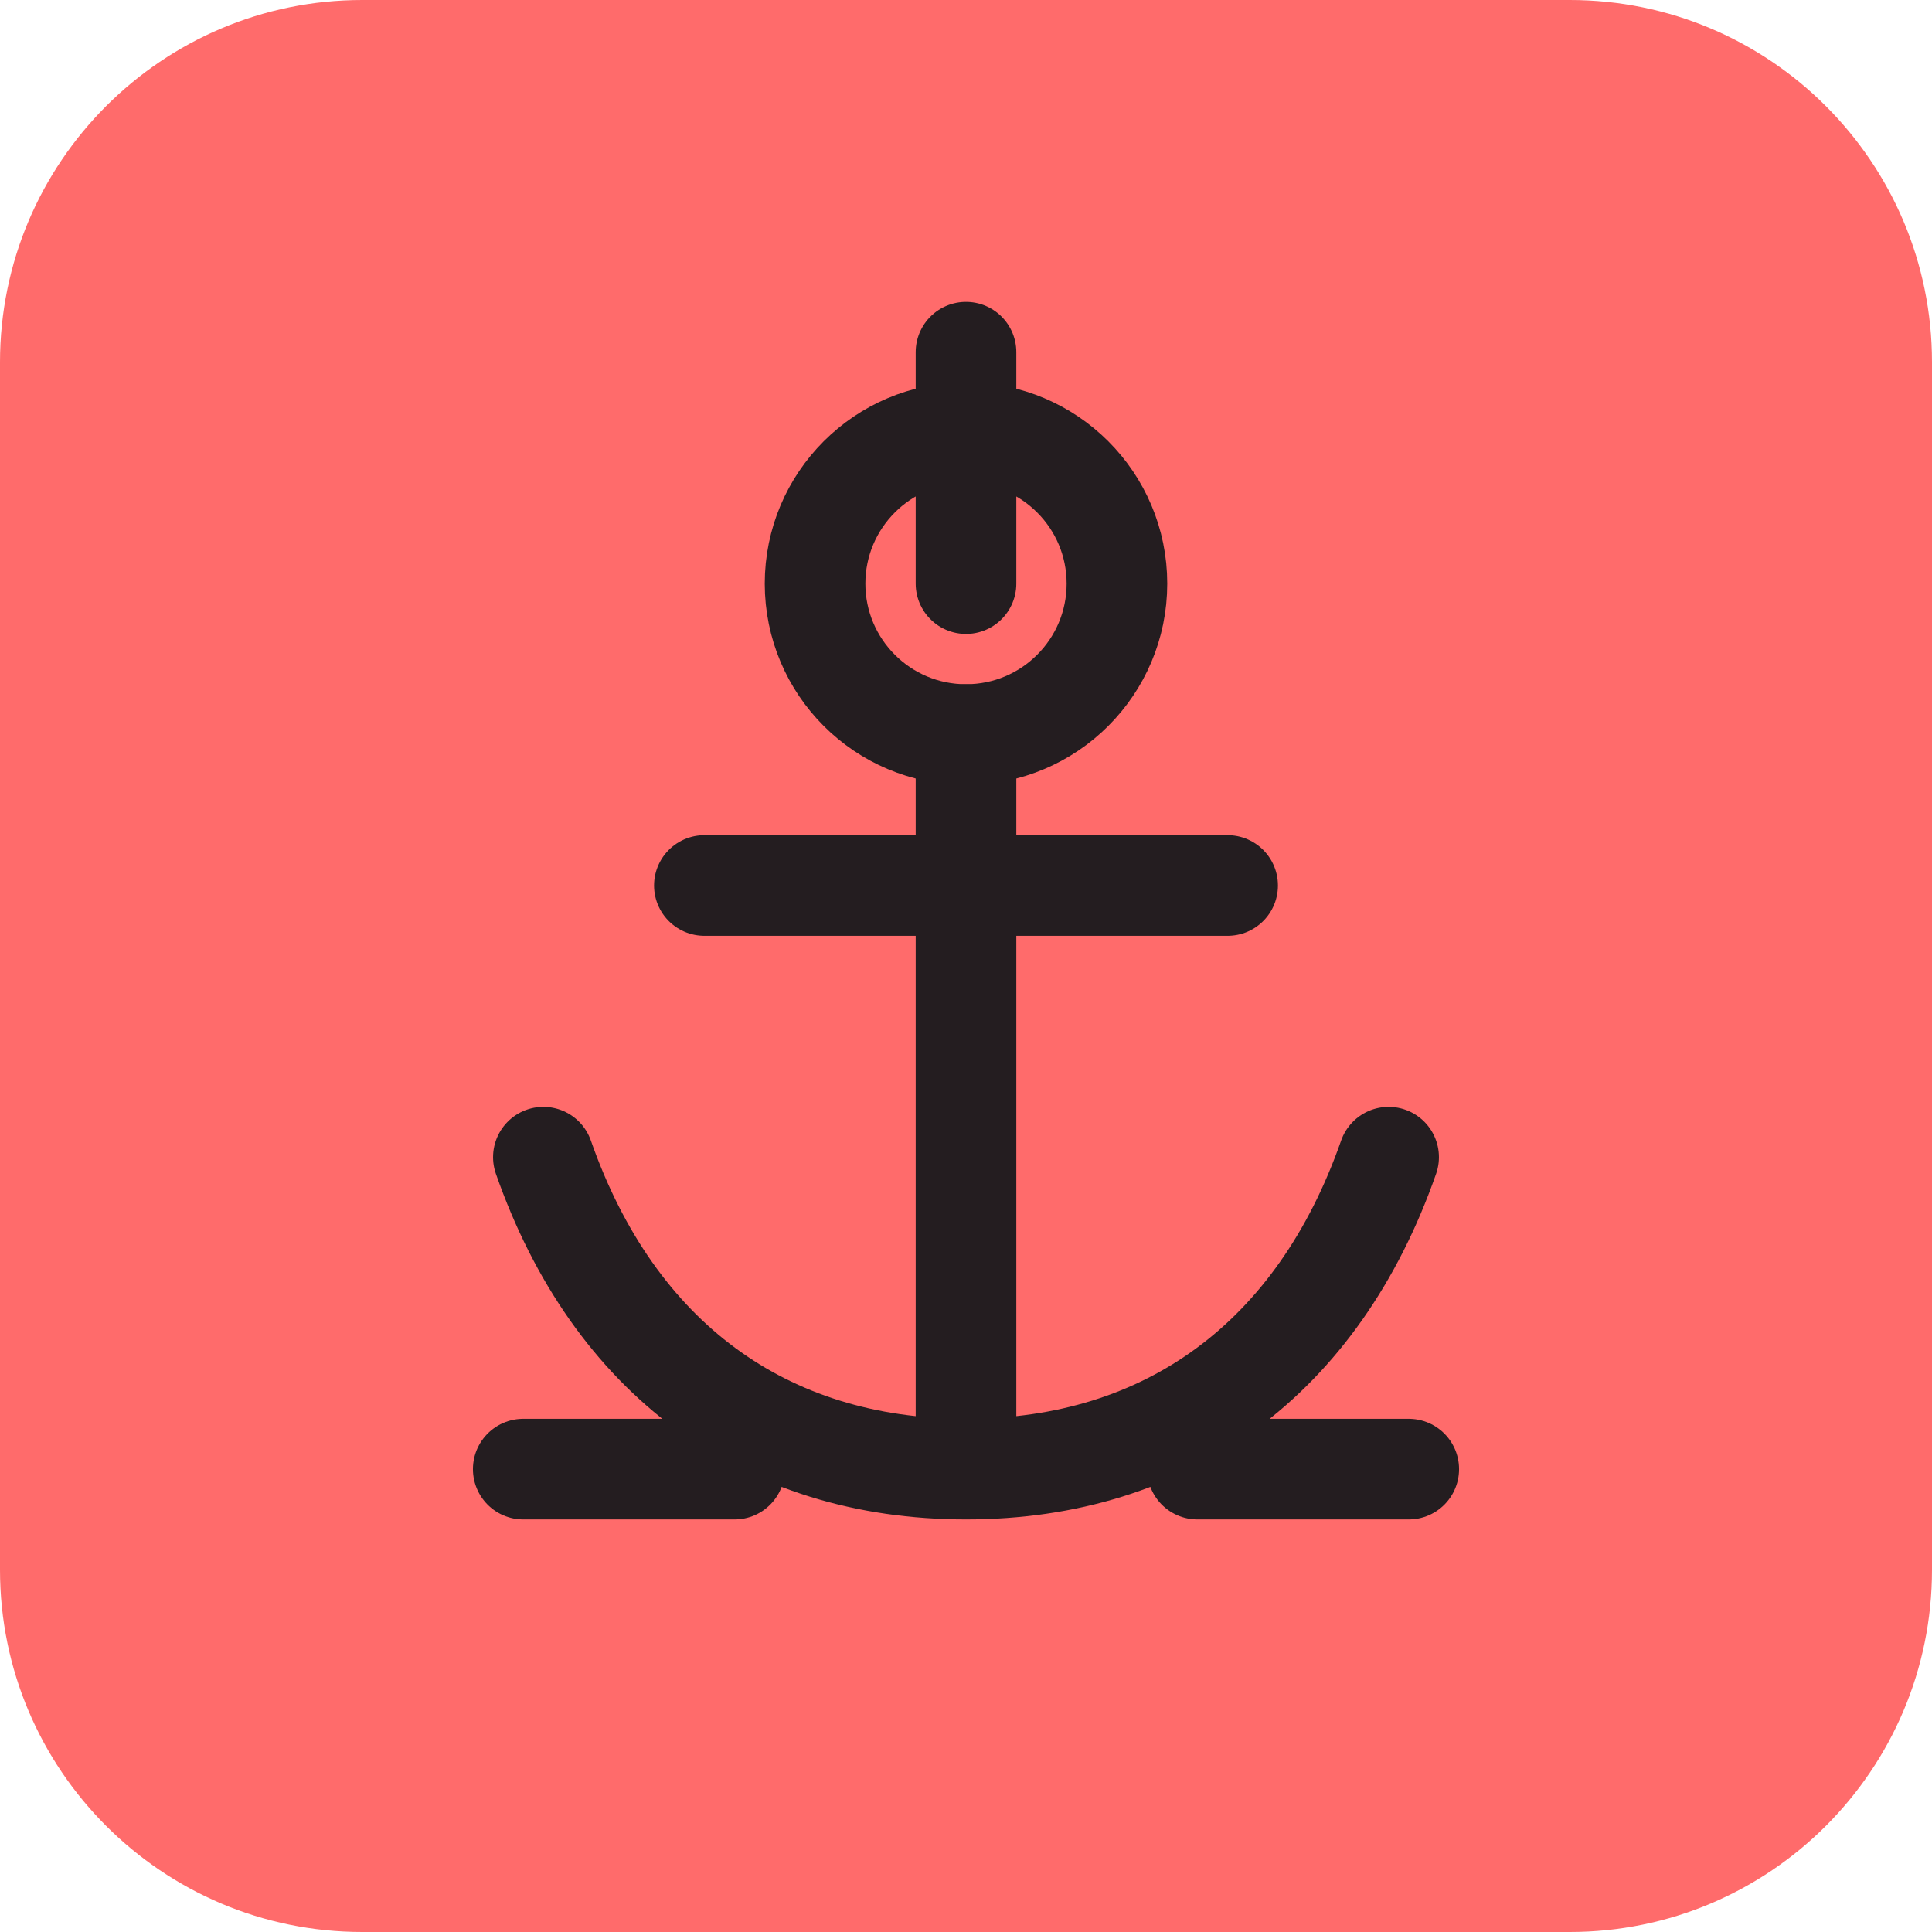
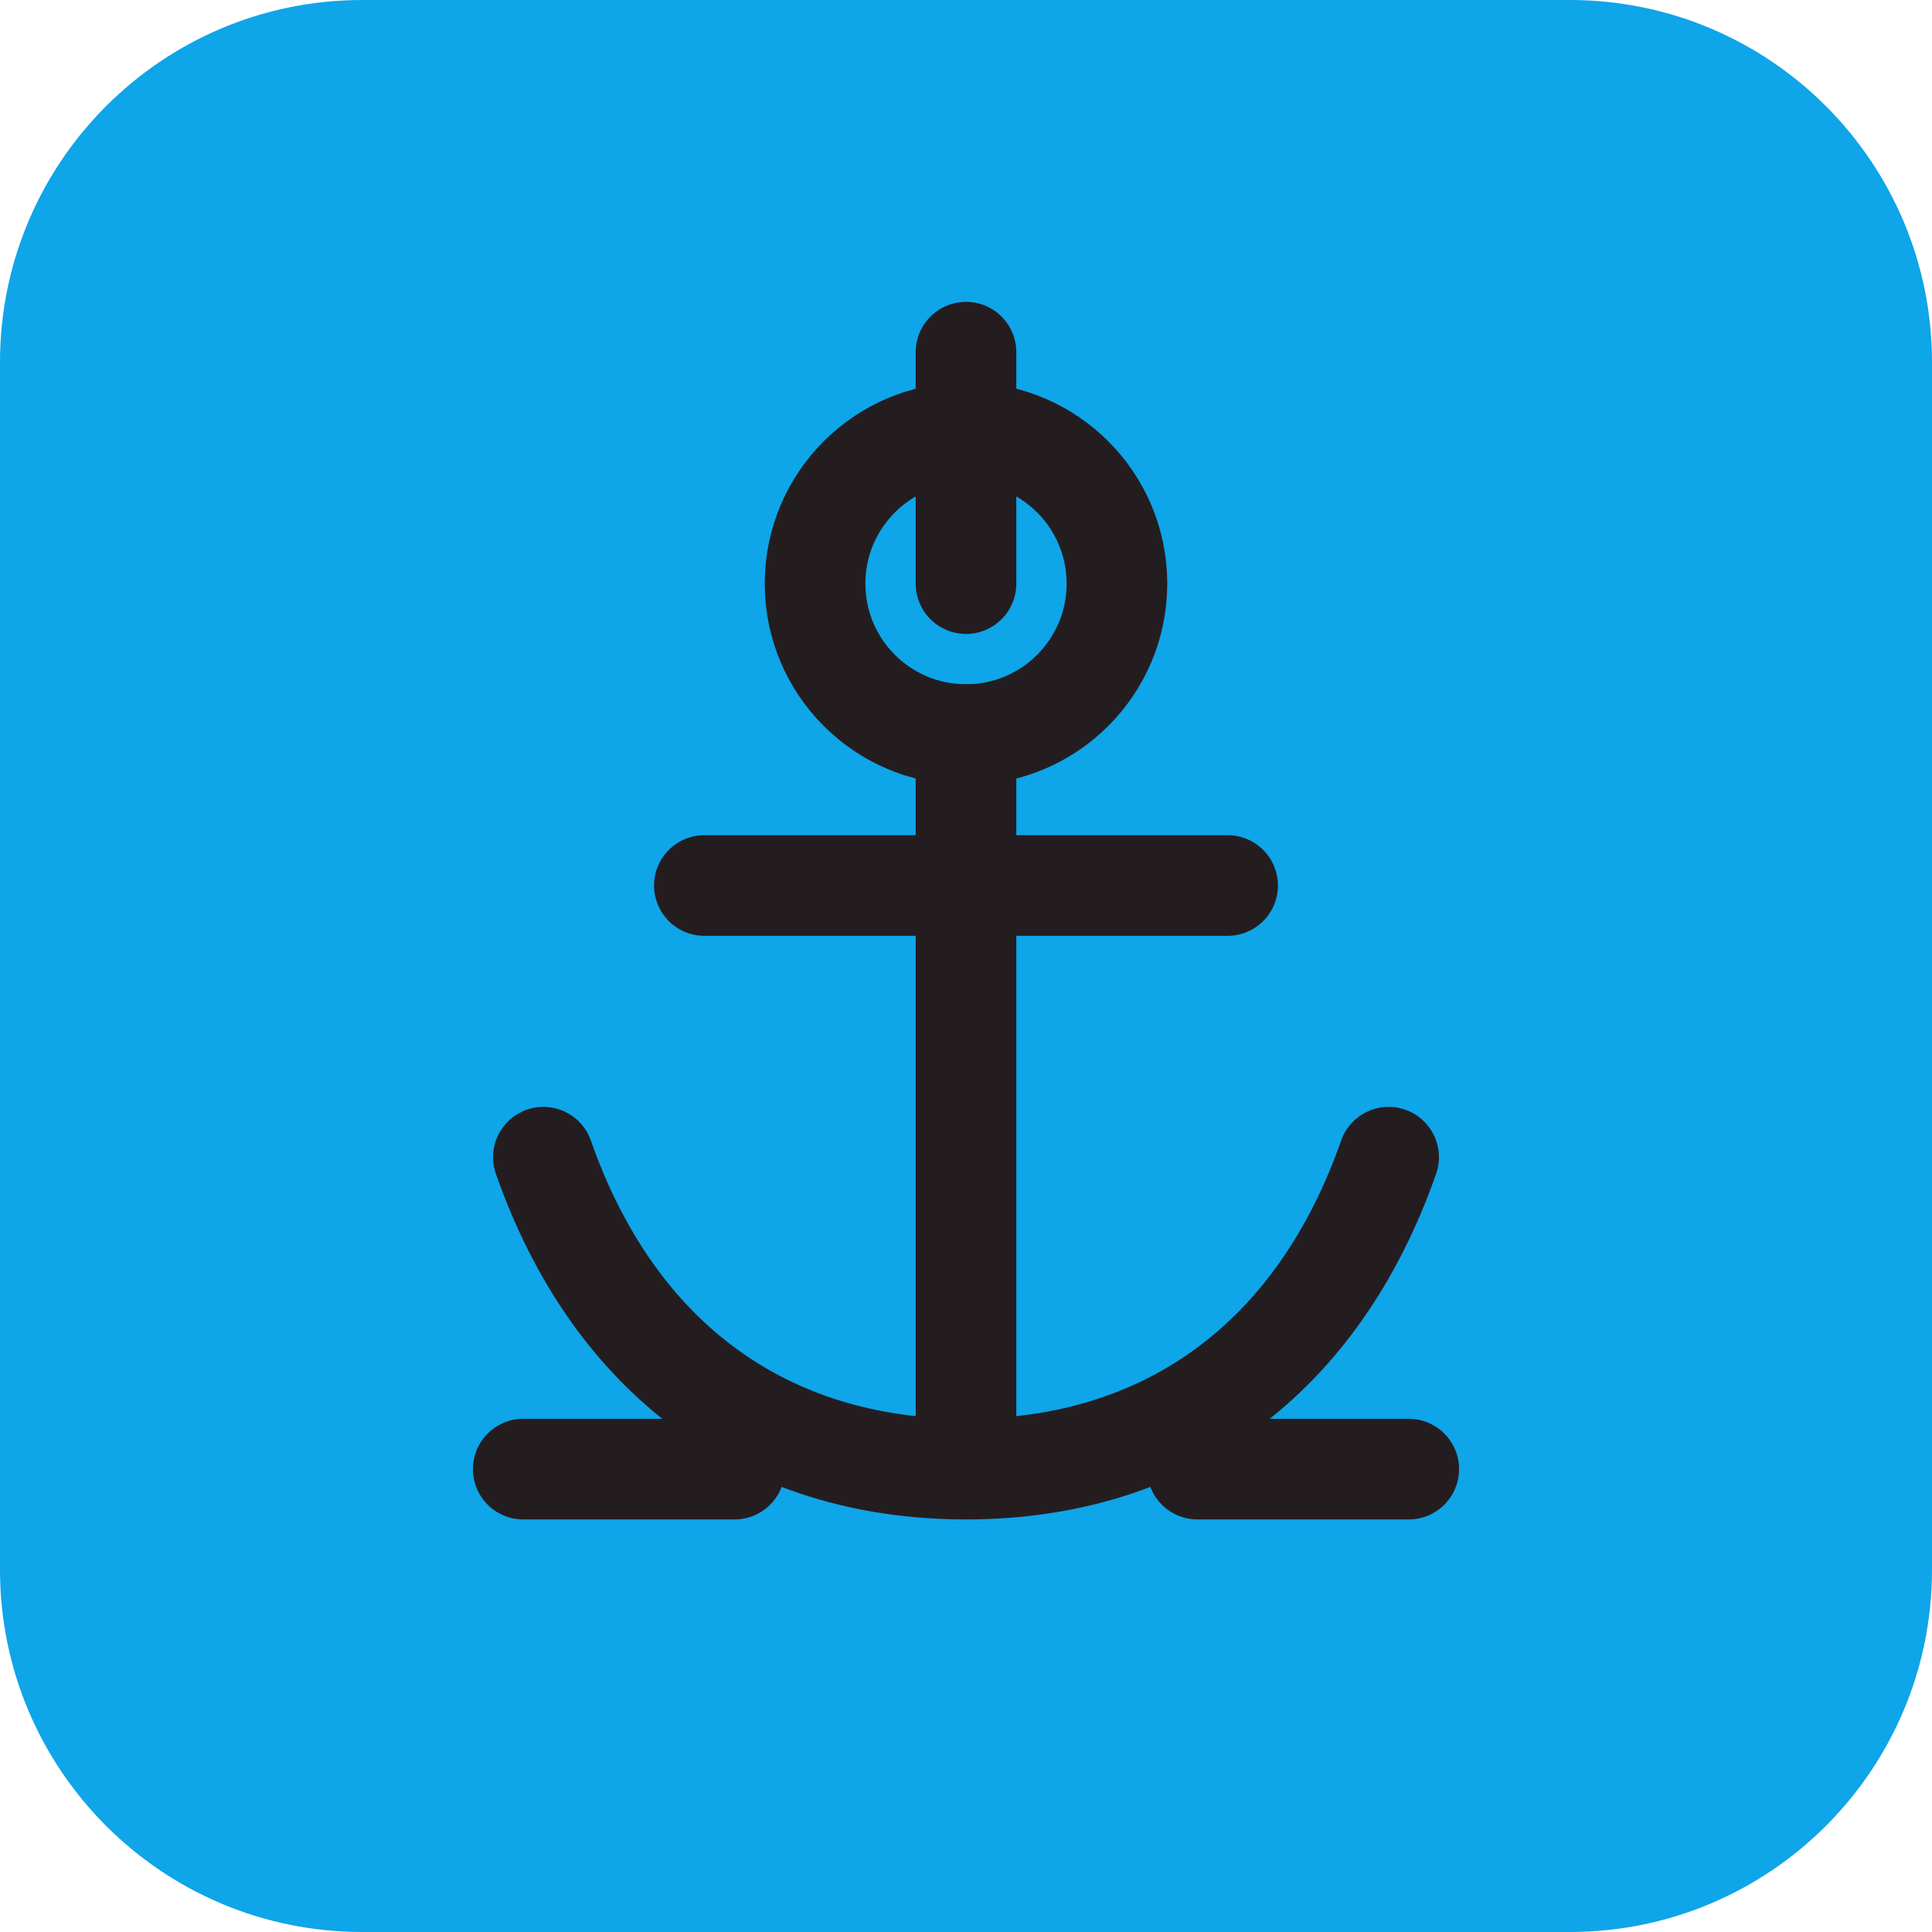
<svg xmlns="http://www.w3.org/2000/svg" viewBox="0 0 192 192" role="img" aria-labelledby="title desc">
-   <rect width="192" height="192" rx="36" fill="#ff6b6b" />
+   <rect width="192" height="192" rx="36" fill="#0ea5e9" />
  <g fill="none" stroke="#241d20" stroke-linecap="round" stroke-linejoin="round" stroke-width="10">
    <circle cx="96" cy="58" r="15" />
    <path d="M96 73v72M70 88h52M54 115c7 20 22 31 42 31s35-11 42-31M73 146H52M119 146h21" />
  </g>
  <path d="M96 35v23" stroke="#241d20" stroke-linecap="round" stroke-width="10" />
</svg>
